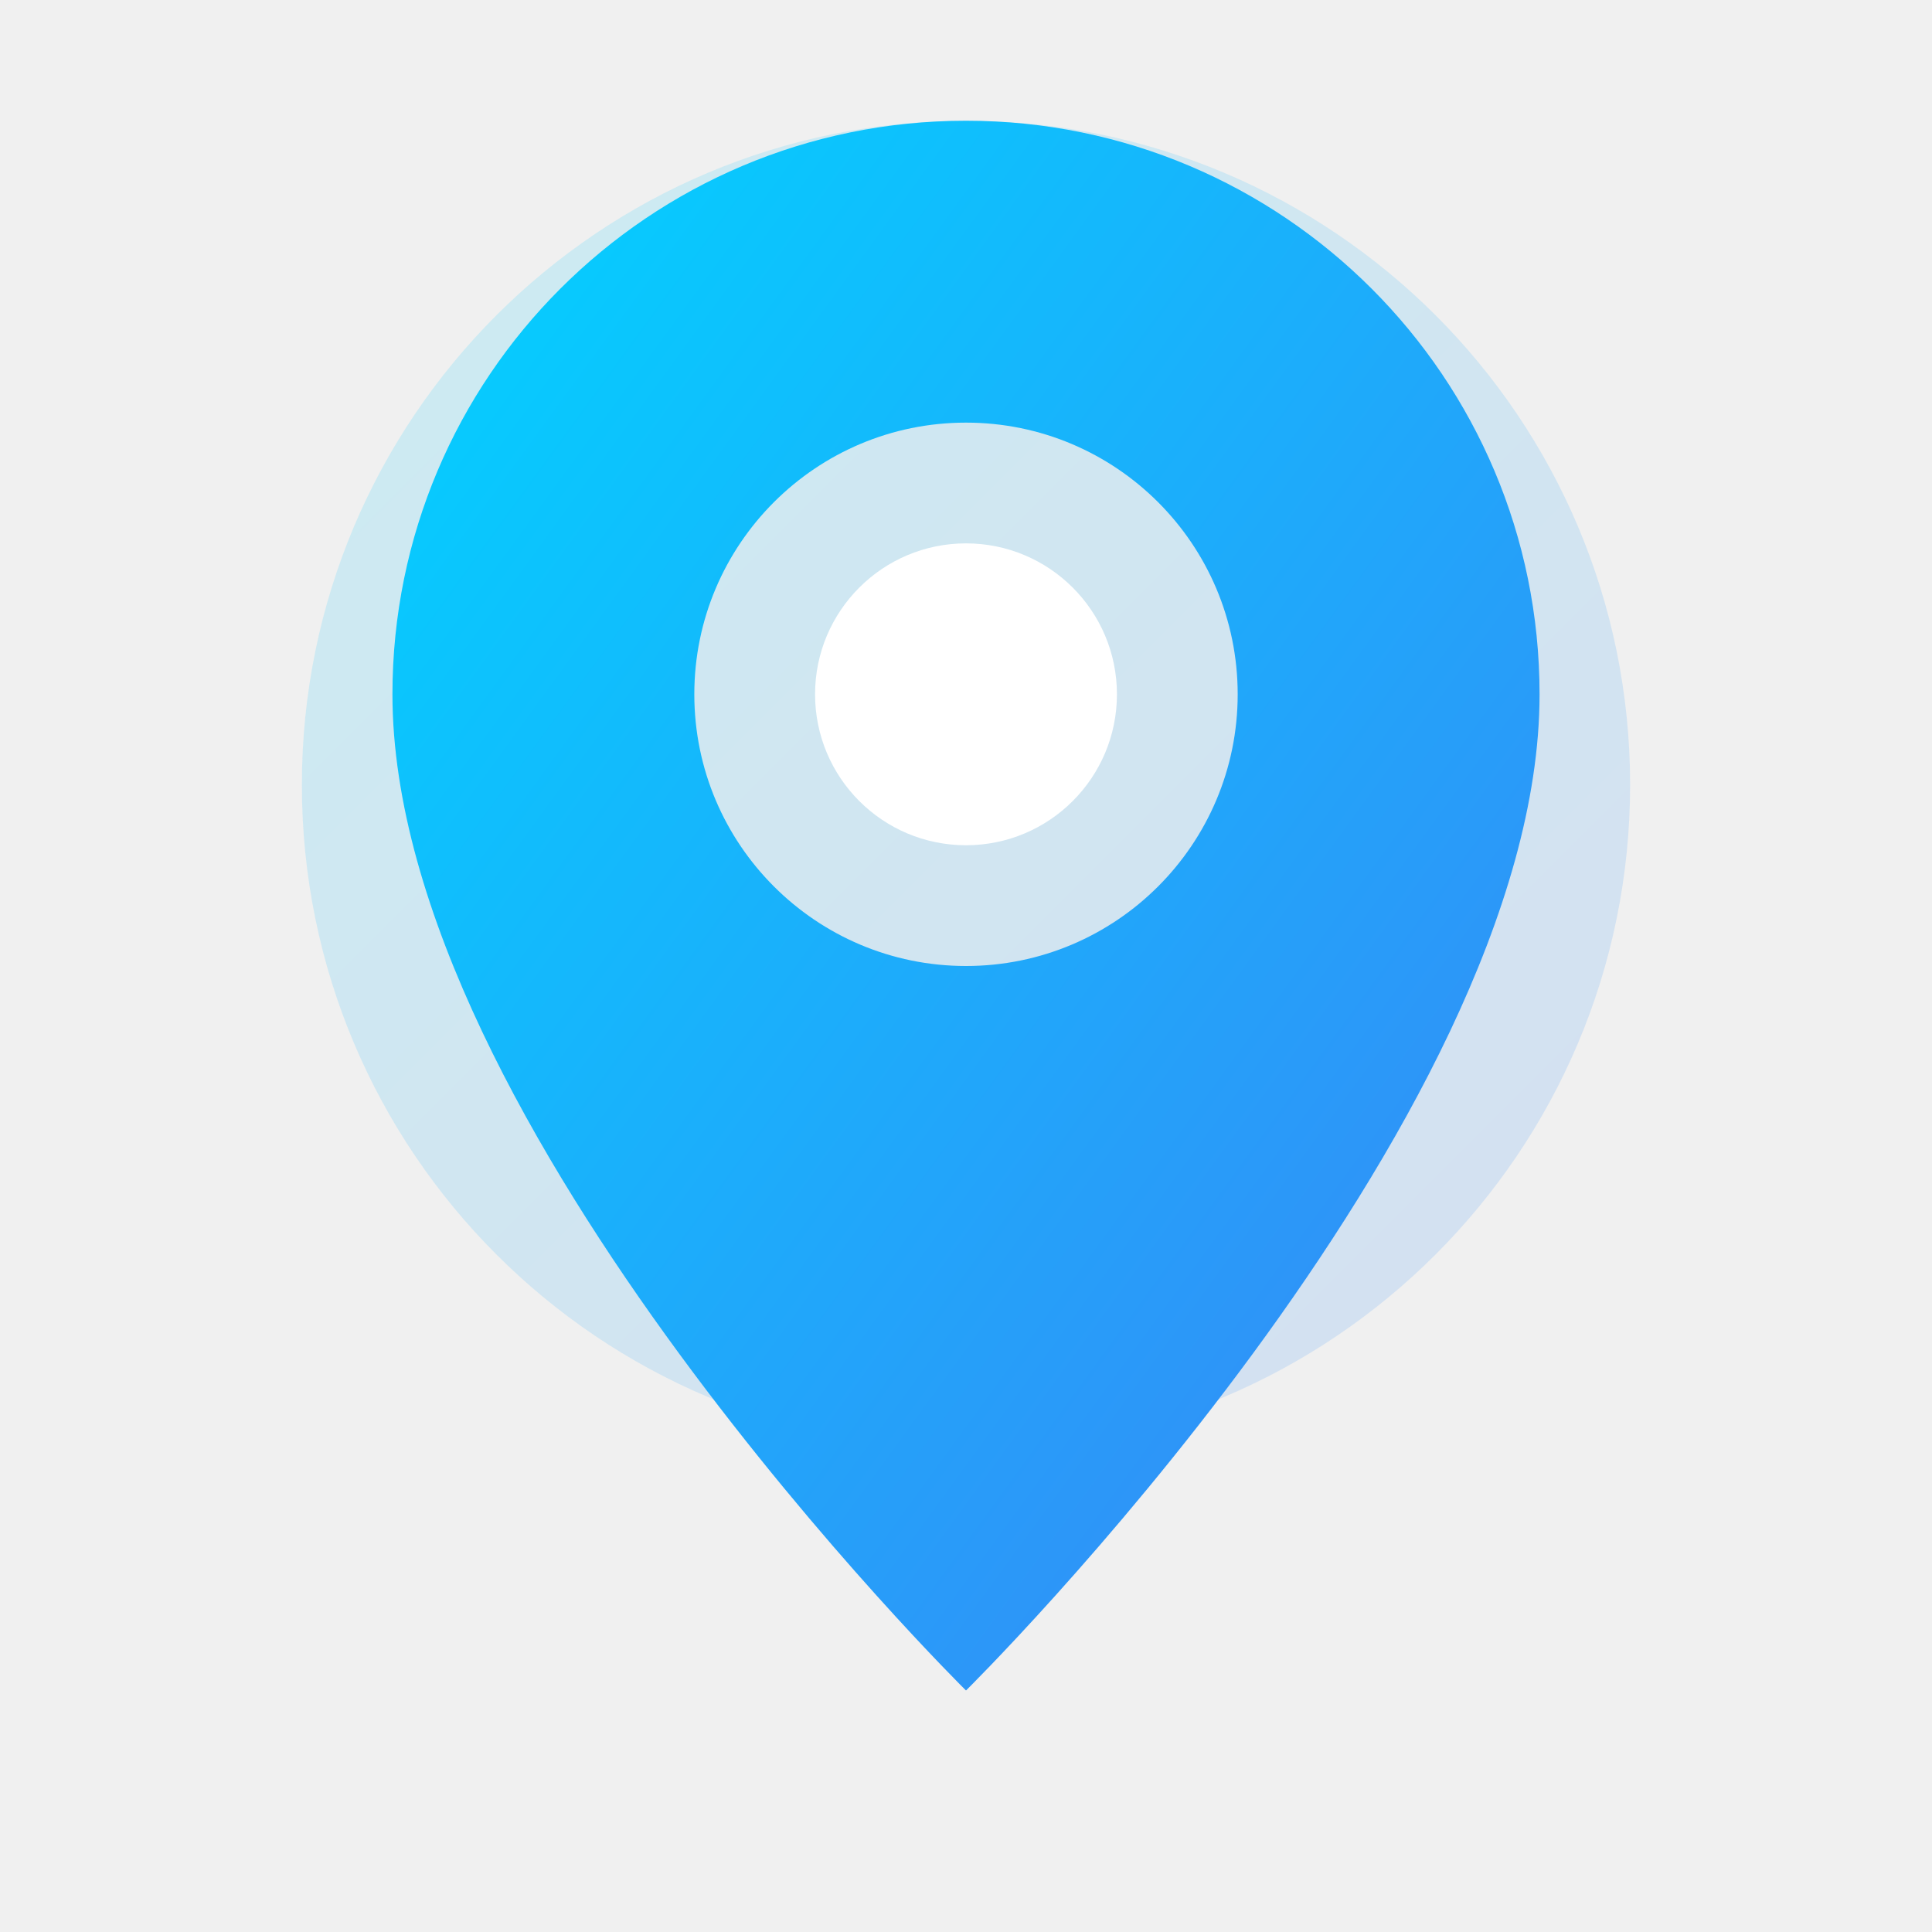
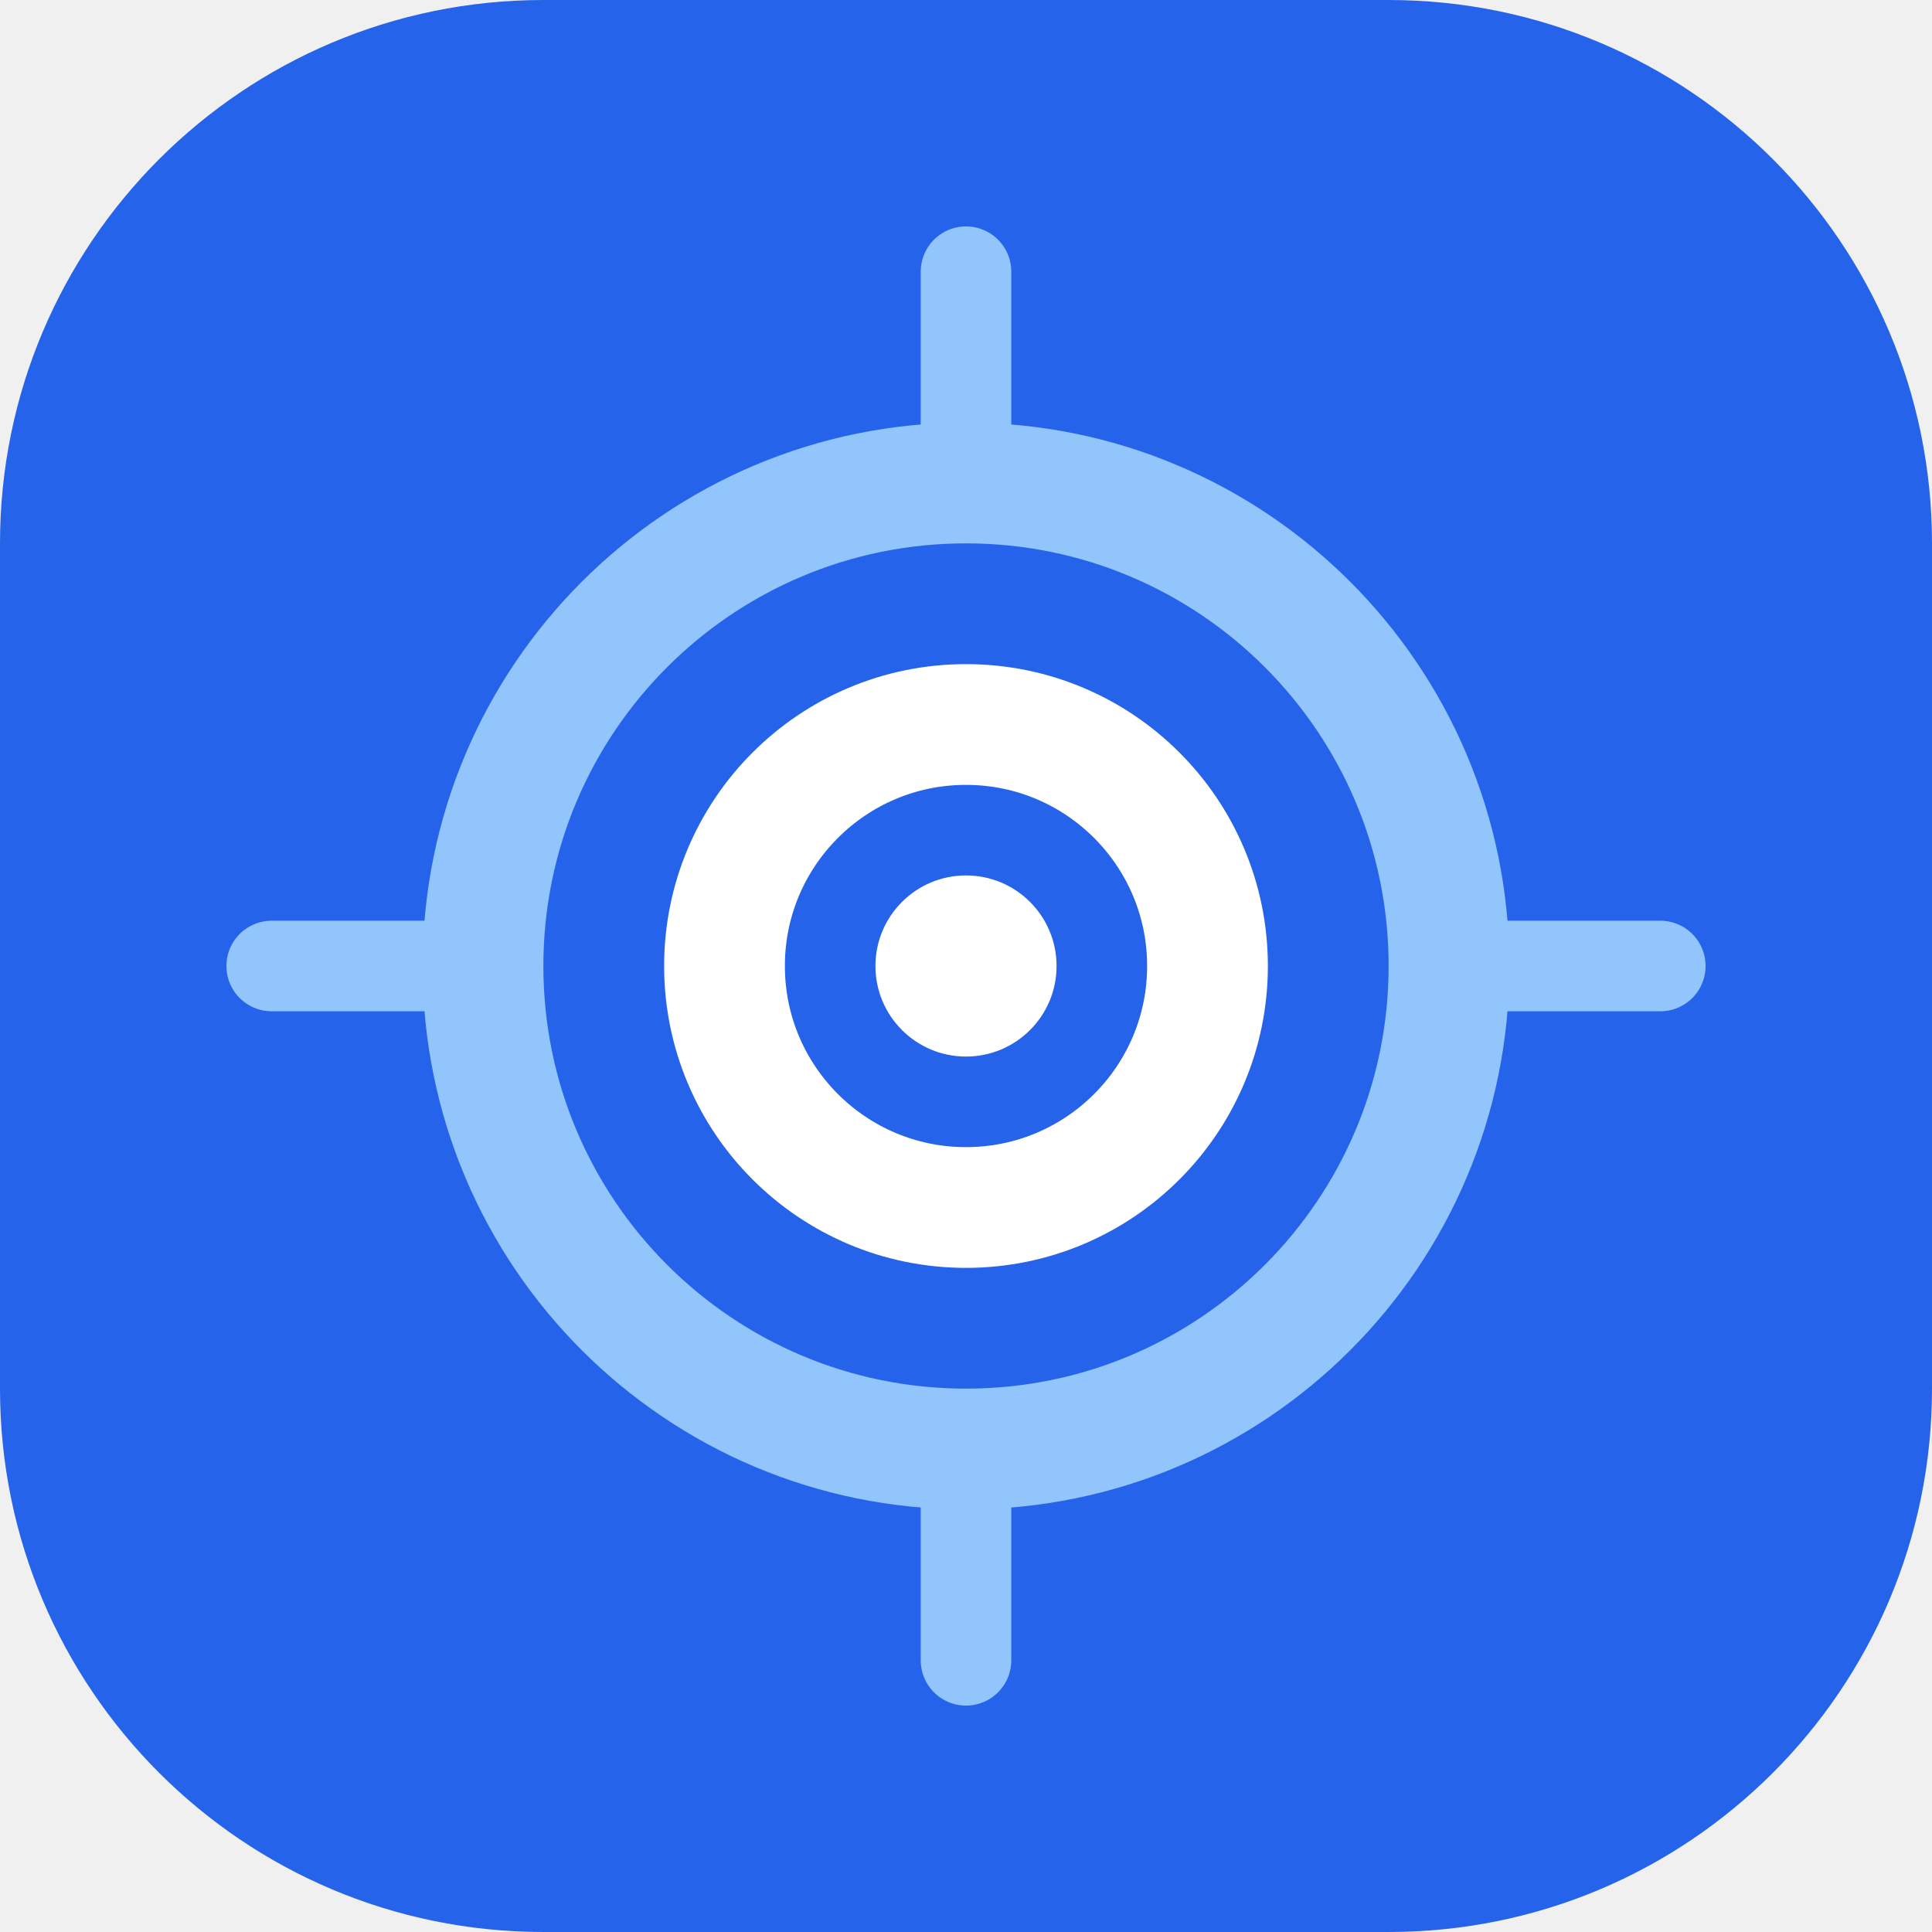
- <svg xmlns="http://www.w3.org/2000/svg" viewBox="0 0 64 64">
-   <defs>
-     <linearGradient id="g" x1="0%" y1="0%" x2="100%" y2="100%">
-       <stop offset="0%" style="stop-color:#00d4ff" />
-       <stop offset="100%" style="stop-color:#3b82f6" />
-     </linearGradient>
-   </defs>
-   <circle cx="32" cy="26" r="22" fill="url(#g)" opacity="0.15" />
-   <path d="M32 4C21.5 4 13 12.5 13 23c0 14.25 19 33 19 33s19-18.75 19-33C51 12.5 42.5 4 32 4zm0 28a9 9 0 110-18 9 9 0 010 18z" fill="url(#g)" />
-   <circle cx="32" cy="23" r="5" fill="#fff" />
+ <svg xmlns="http://www.w3.org/2000/svg" width="32" height="32" viewBox="0 0 32 32" fill="none">
+   <rect width="32" height="32" rx="9" fill="#2563EB" />
+   <circle cx="16" cy="16" r="8" stroke="#93C5FD" stroke-width="2" />
+   <circle cx="16" cy="16" r="4" stroke="white" stroke-width="2" />
+   <circle cx="16" cy="16" r="1.5" fill="white" />
+   <line x1="16" y1="4.5" x2="16" y2="7.5" stroke="#93C5FD" stroke-width="1.5" stroke-linecap="round" />
+   <line x1="16" y1="24.5" x2="16" y2="27.5" stroke="#93C5FD" stroke-width="1.5" stroke-linecap="round" />
+   <line x1="4.5" y1="16" x2="7.5" y2="16" stroke="#93C5FD" stroke-width="1.5" stroke-linecap="round" />
+   <line x1="24.5" y1="16" x2="27.5" y2="16" stroke="#93C5FD" stroke-width="1.5" stroke-linecap="round" />
</svg>
